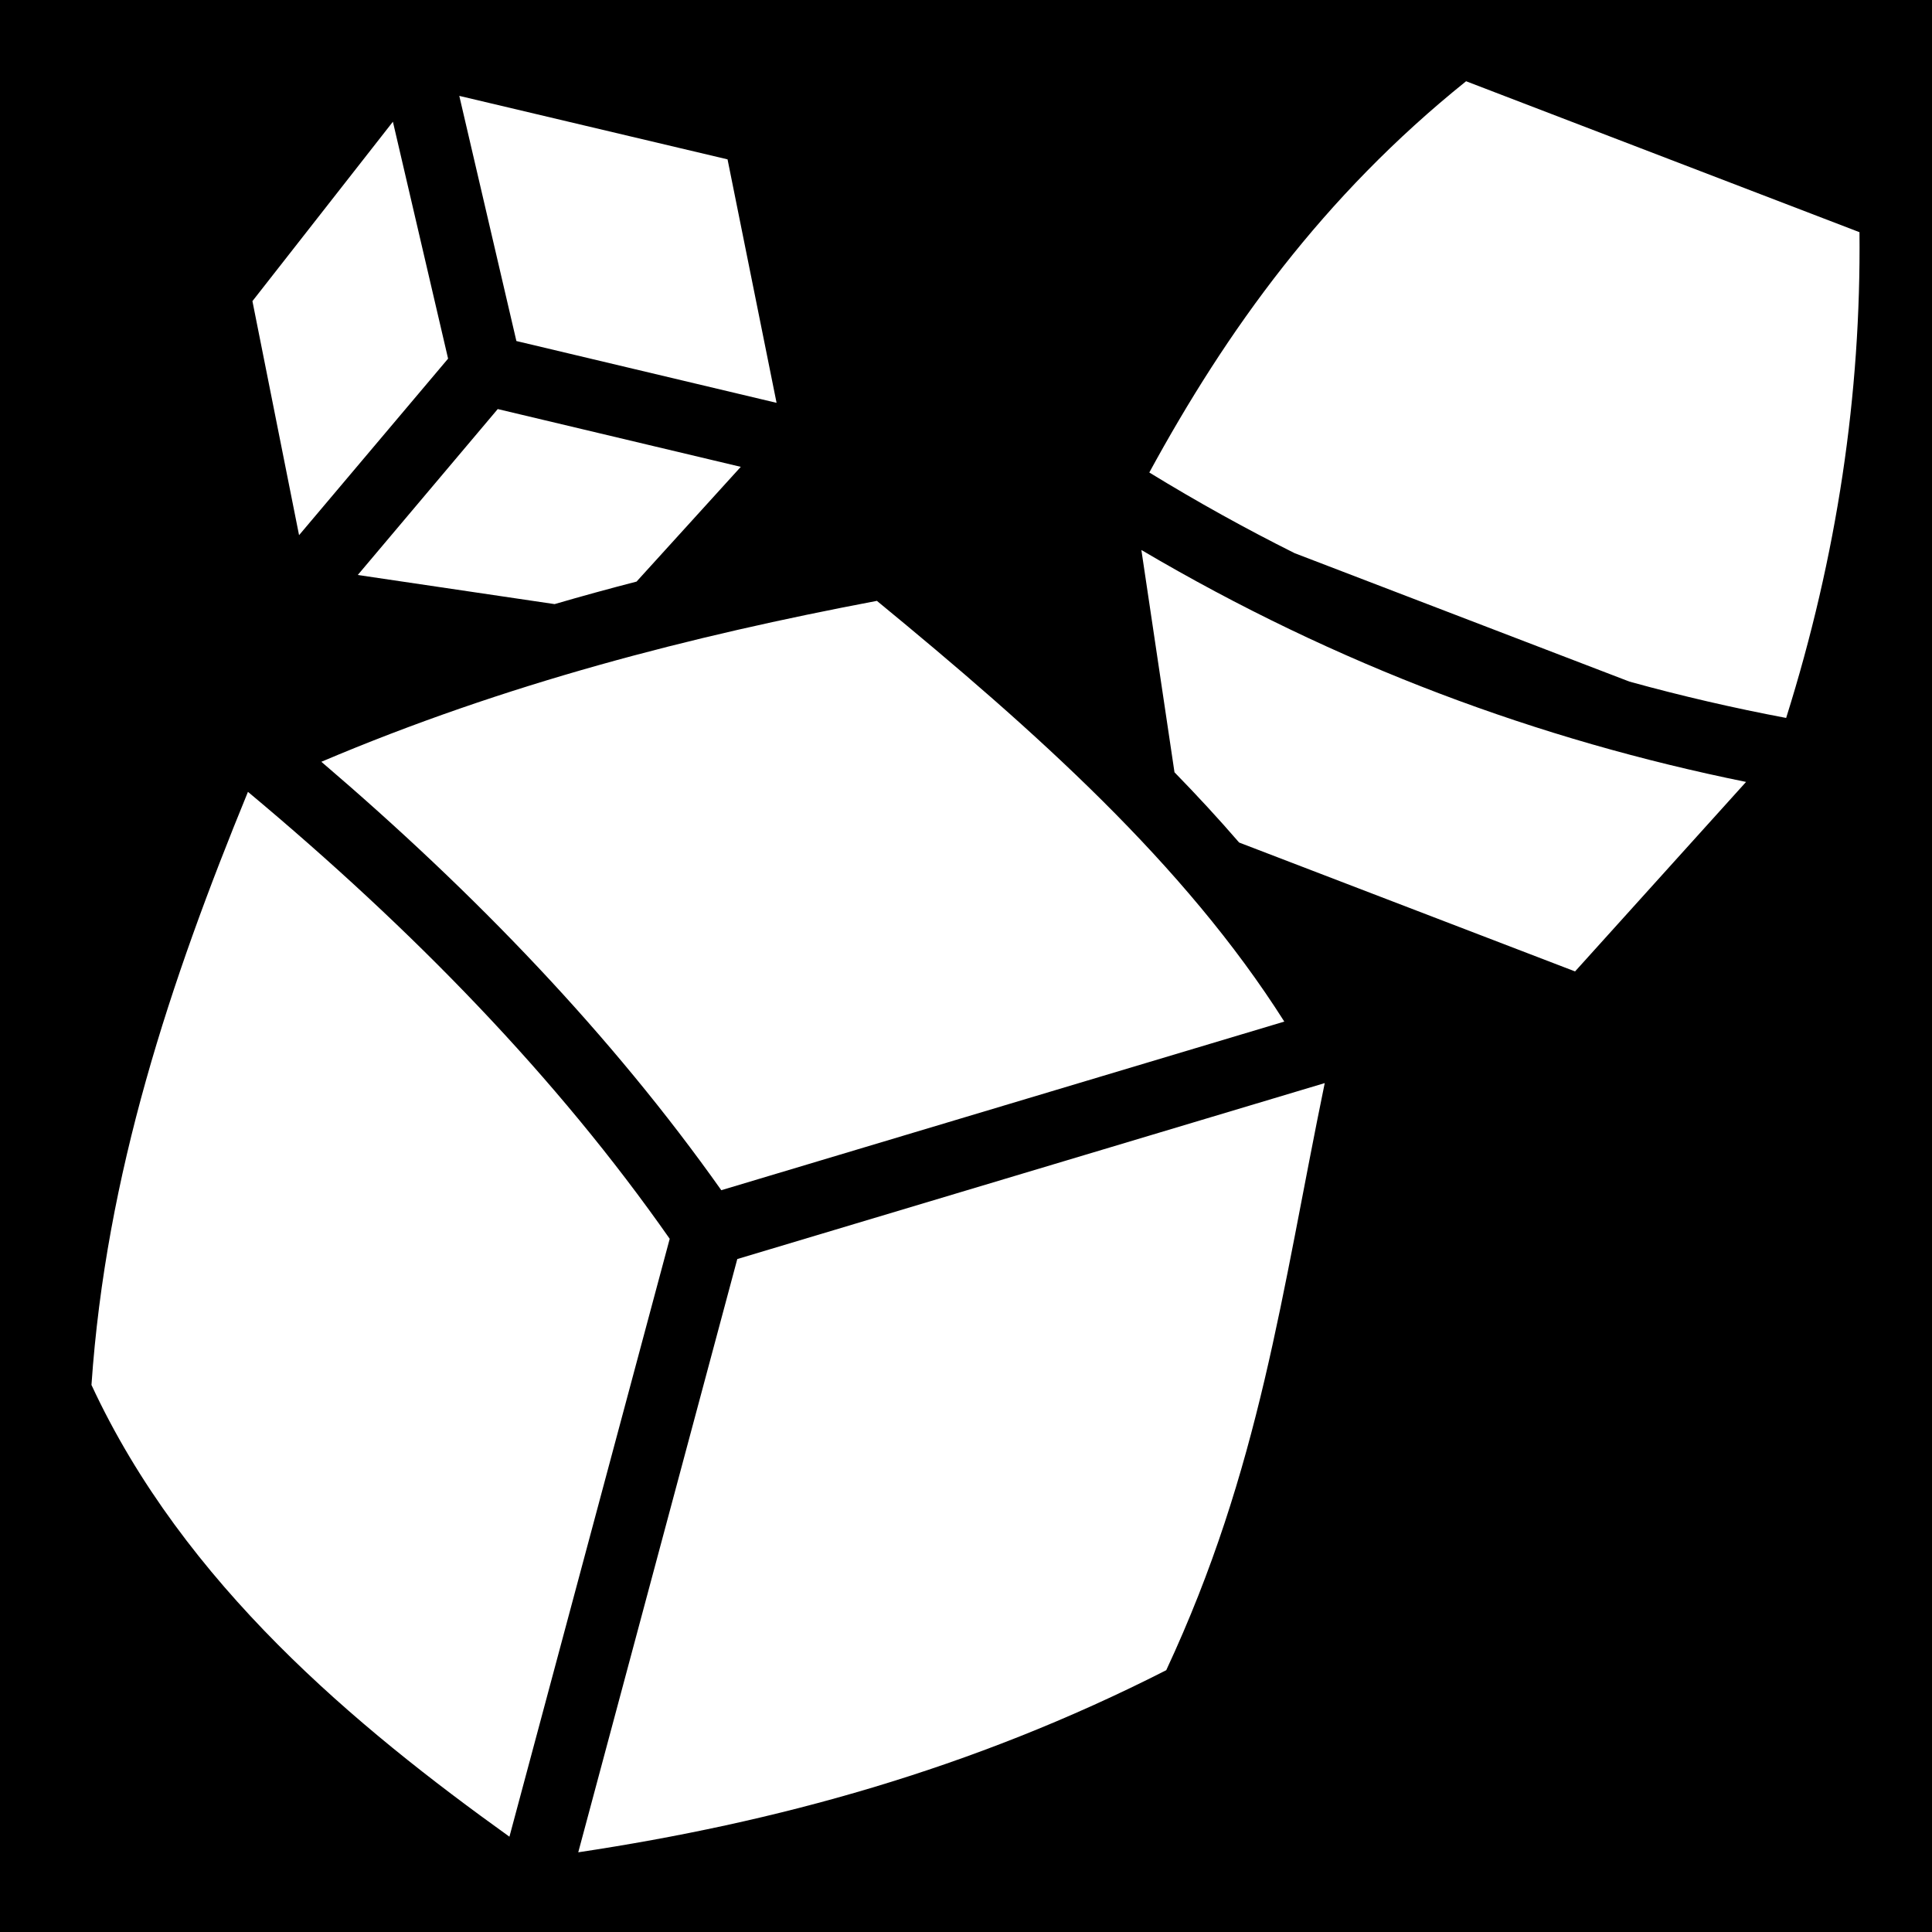
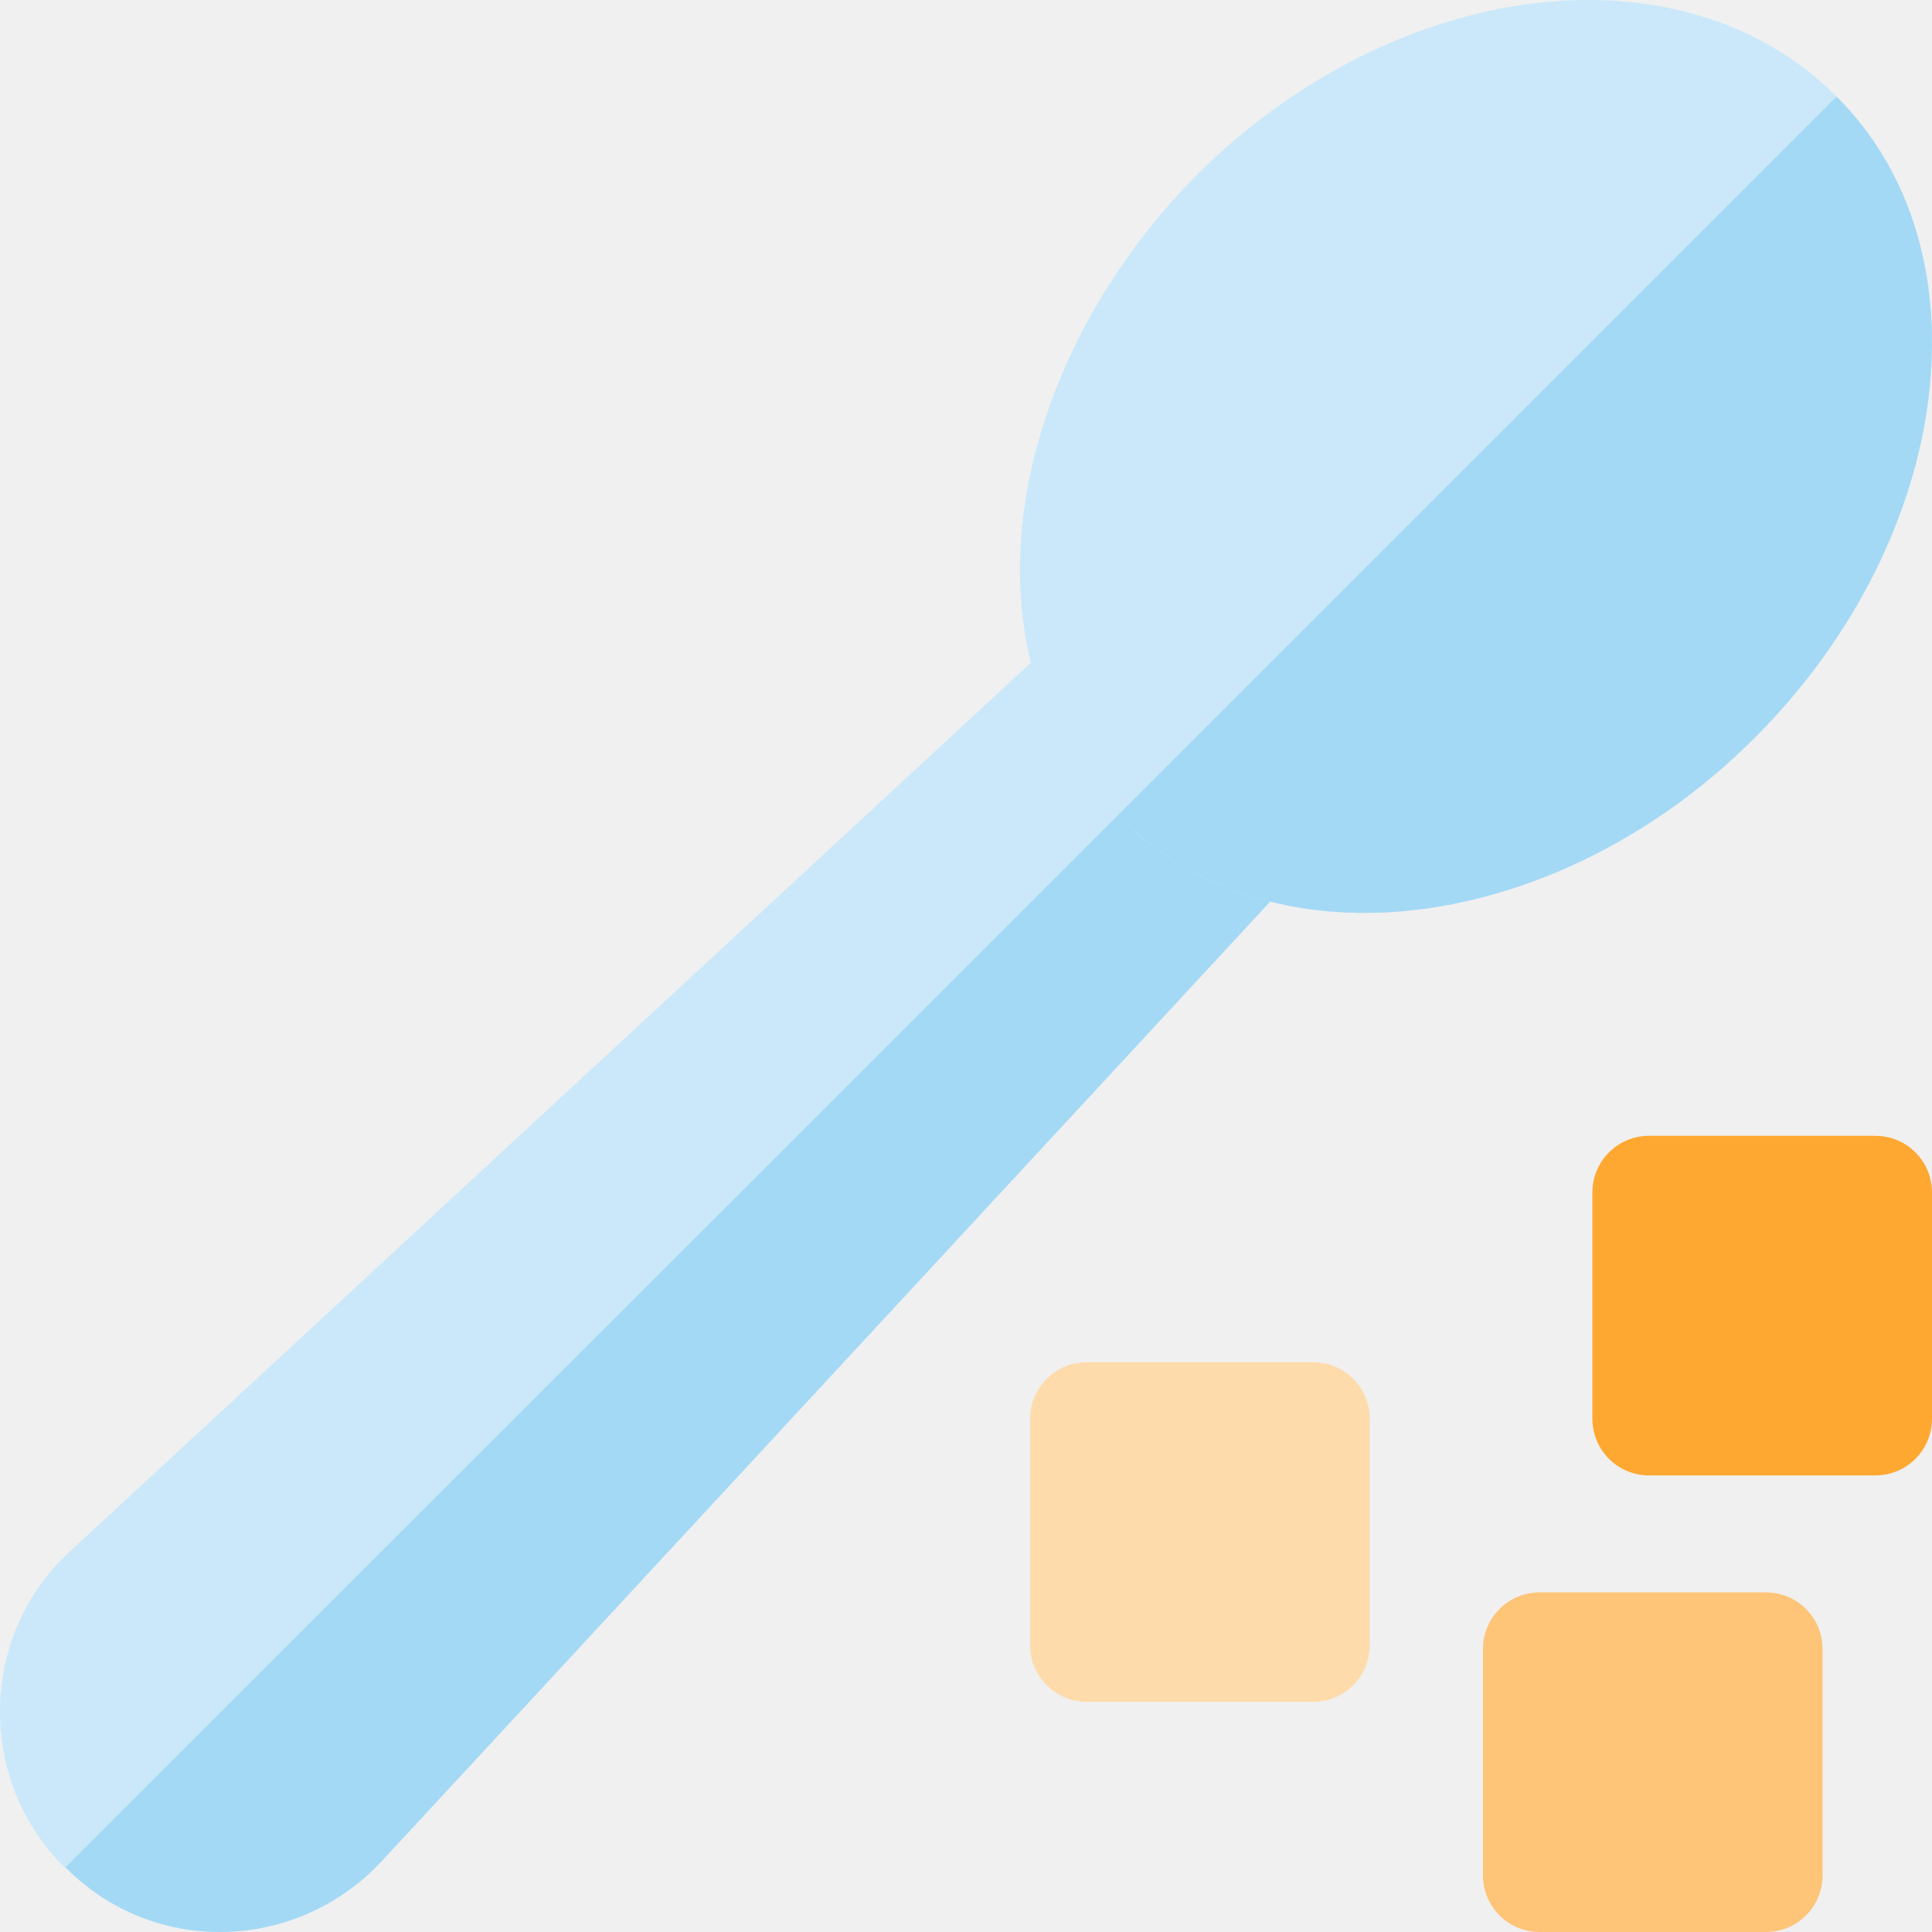
- <svg xmlns="http://www.w3.org/2000/svg" viewBox="0 0 512 512" style="height: 512px; width: 512px;">
-   <path d="M0 0h512v512H0z" fill="#000" fill-opacity="1" />
-   <g class="" transform="translate(0,0)" style="touch-action: none;">
-     <path d="M388.53 21.53c-38.006 30.546-63.492 66.122-83.952 103.687 12.746 7.812 25.587 14.923 38.516 21.38l88.744 34.04c13.746 3.8 27.583 6.995 41.51 9.625 13.493-42.908 19.872-85.824 19.433-128.73l-104.25-40zm-266.813 3.88l15.133 64.967 68.95 16.38-12.993-64.525-71.09-16.822zm-17.594 6.848L66.896 79.803l12.358 62.025 39.494-46.785-14.625-62.785zm27.783 76.148l-37.094 43.97 52.165 7.718c7.243-2.11 14.482-4.097 21.716-5.967l27.62-30.408-64.407-15.314zm170.57 37.346l8.776 58.912c5.91 6.06 11.636 12.256 17.13 18.615l89.024 34.157 45.317-50.218c-54.72-11.1-108.31-30.82-160.248-61.468zm-70.09 13.482c-49.324 9.35-98.335 21.9-147.224 42.645 40.825 34.878 76.848 72.364 105.988 113.538l149.204-44.686c-26.533-41.862-66.002-77.02-107.97-111.498zM65.71 209.848C45.093 260.13 28.07 311.115 24.24 367.025c24.535 52.892 70.202 90.623 110.764 119.72l42.476-158.45c-29.975-42.853-68.05-81.942-111.77-118.447zM351.07 287.03L195.39 333.66l-42.146 157.22c52.167-7.854 103.99-21.873 155.822-48.26 24.952-53.52 30.504-99.728 42.002-155.587z" fill="#fff" fill-opacity="1" />
-   </g>
+ <svg xmlns="http://www.w3.org/2000/svg" version="1.1" id="Capa_1" x="0px" y="0px" viewBox="0 0 512.001 512.001" style="enable-background:new 0 0 512.001 512.001;" xml:space="preserve">
+   <path style="fill:#FEA832;" d="M497,391.001h-60c-8.291,0-15-6.709-15-15v-60c0-8.291,6.709-15,15-15h60c8.291,0,15,6.709,15,15v60  C512,384.292,505.291,391.001,497,391.001z" />
+   <path style="fill:#FEDBAB;" d="M348,451.001h-60c-8.291,0-15-6.709-15-15v-60c0-8.291,6.709-15,15-15h60c8.291,0,15,6.709,15,15v60  C363,444.292,356.291,451.001,348,451.001z" />
+   <path style="fill:#FEC478;" d="M468,512.001h-60c-8.291,0-15-6.709-15-15v-60c0-8.291,6.709-15,15-15h60c8.291,0,15,6.709,15,15v60  C483,505.292,476.291,512.001,468,512.001z" />
+   <path style="fill:#CAE8F9;" d="M337.306,207.727c-8.099-3.001-14.7-7.2-20.099-12.599c-5.7-5.7-9.901-12.301-12.9-20.101  c-3.9-9.899-16.5-12.9-24.3-5.7L18.542,411.15c-23.699,21.599-25.199,60-1.5,83.699h0.3c23.399,23.699,61.199,22.5,83.699-1.5  l241.964-261.323C350.206,224.226,347.207,211.627,337.306,207.727z" />
+   <path style="fill:#A4D9F5;" d="M343.007,232.027L101.042,493.35c-22.5,24-60.3,25.199-83.699,1.5l299.864-299.722  c5.4,5.4,12.001,9.598,20.099,12.599C347.207,211.627,350.206,224.226,343.007,232.027z" />
+   <path style="fill:#CAE8F9;" d="M486.708,25.626c-40.801-41.1-117.001-31.8-169.801,21c-49.799,50.4-64.2,126.299-21,169.499h0.3  c17.401,17.401,40.201,25.801,65.4,25.801c35.101,0,73.801-16.501,103.801-46.8C517.907,142.327,527.508,66.126,486.708,25.626z" />
+   <path style="fill:#A4D9F5;" d="M465.408,195.127c-30,30.298-68.699,46.8-103.801,46.8c-25.199,0-47.999-8.401-65.4-25.801  l190.502-190.5C527.508,66.126,517.907,142.327,465.408,195.127z" />
+   <g>
+ </g>
+   <g>
+ </g>
+   <g>
+ </g>
+   <g>
+ </g>
+   <g>
+ </g>
+   <g>
+ </g>
+   <g>
+ </g>
+   <g>
+ </g>
+   <g>
+ </g>
+   <g>
+ </g>
+   <g>
+ </g>
+   <g>
+ </g>
+   <g>
+ </g>
+   <g>
+ </g>
+   <g>
+ </g>
</svg>
